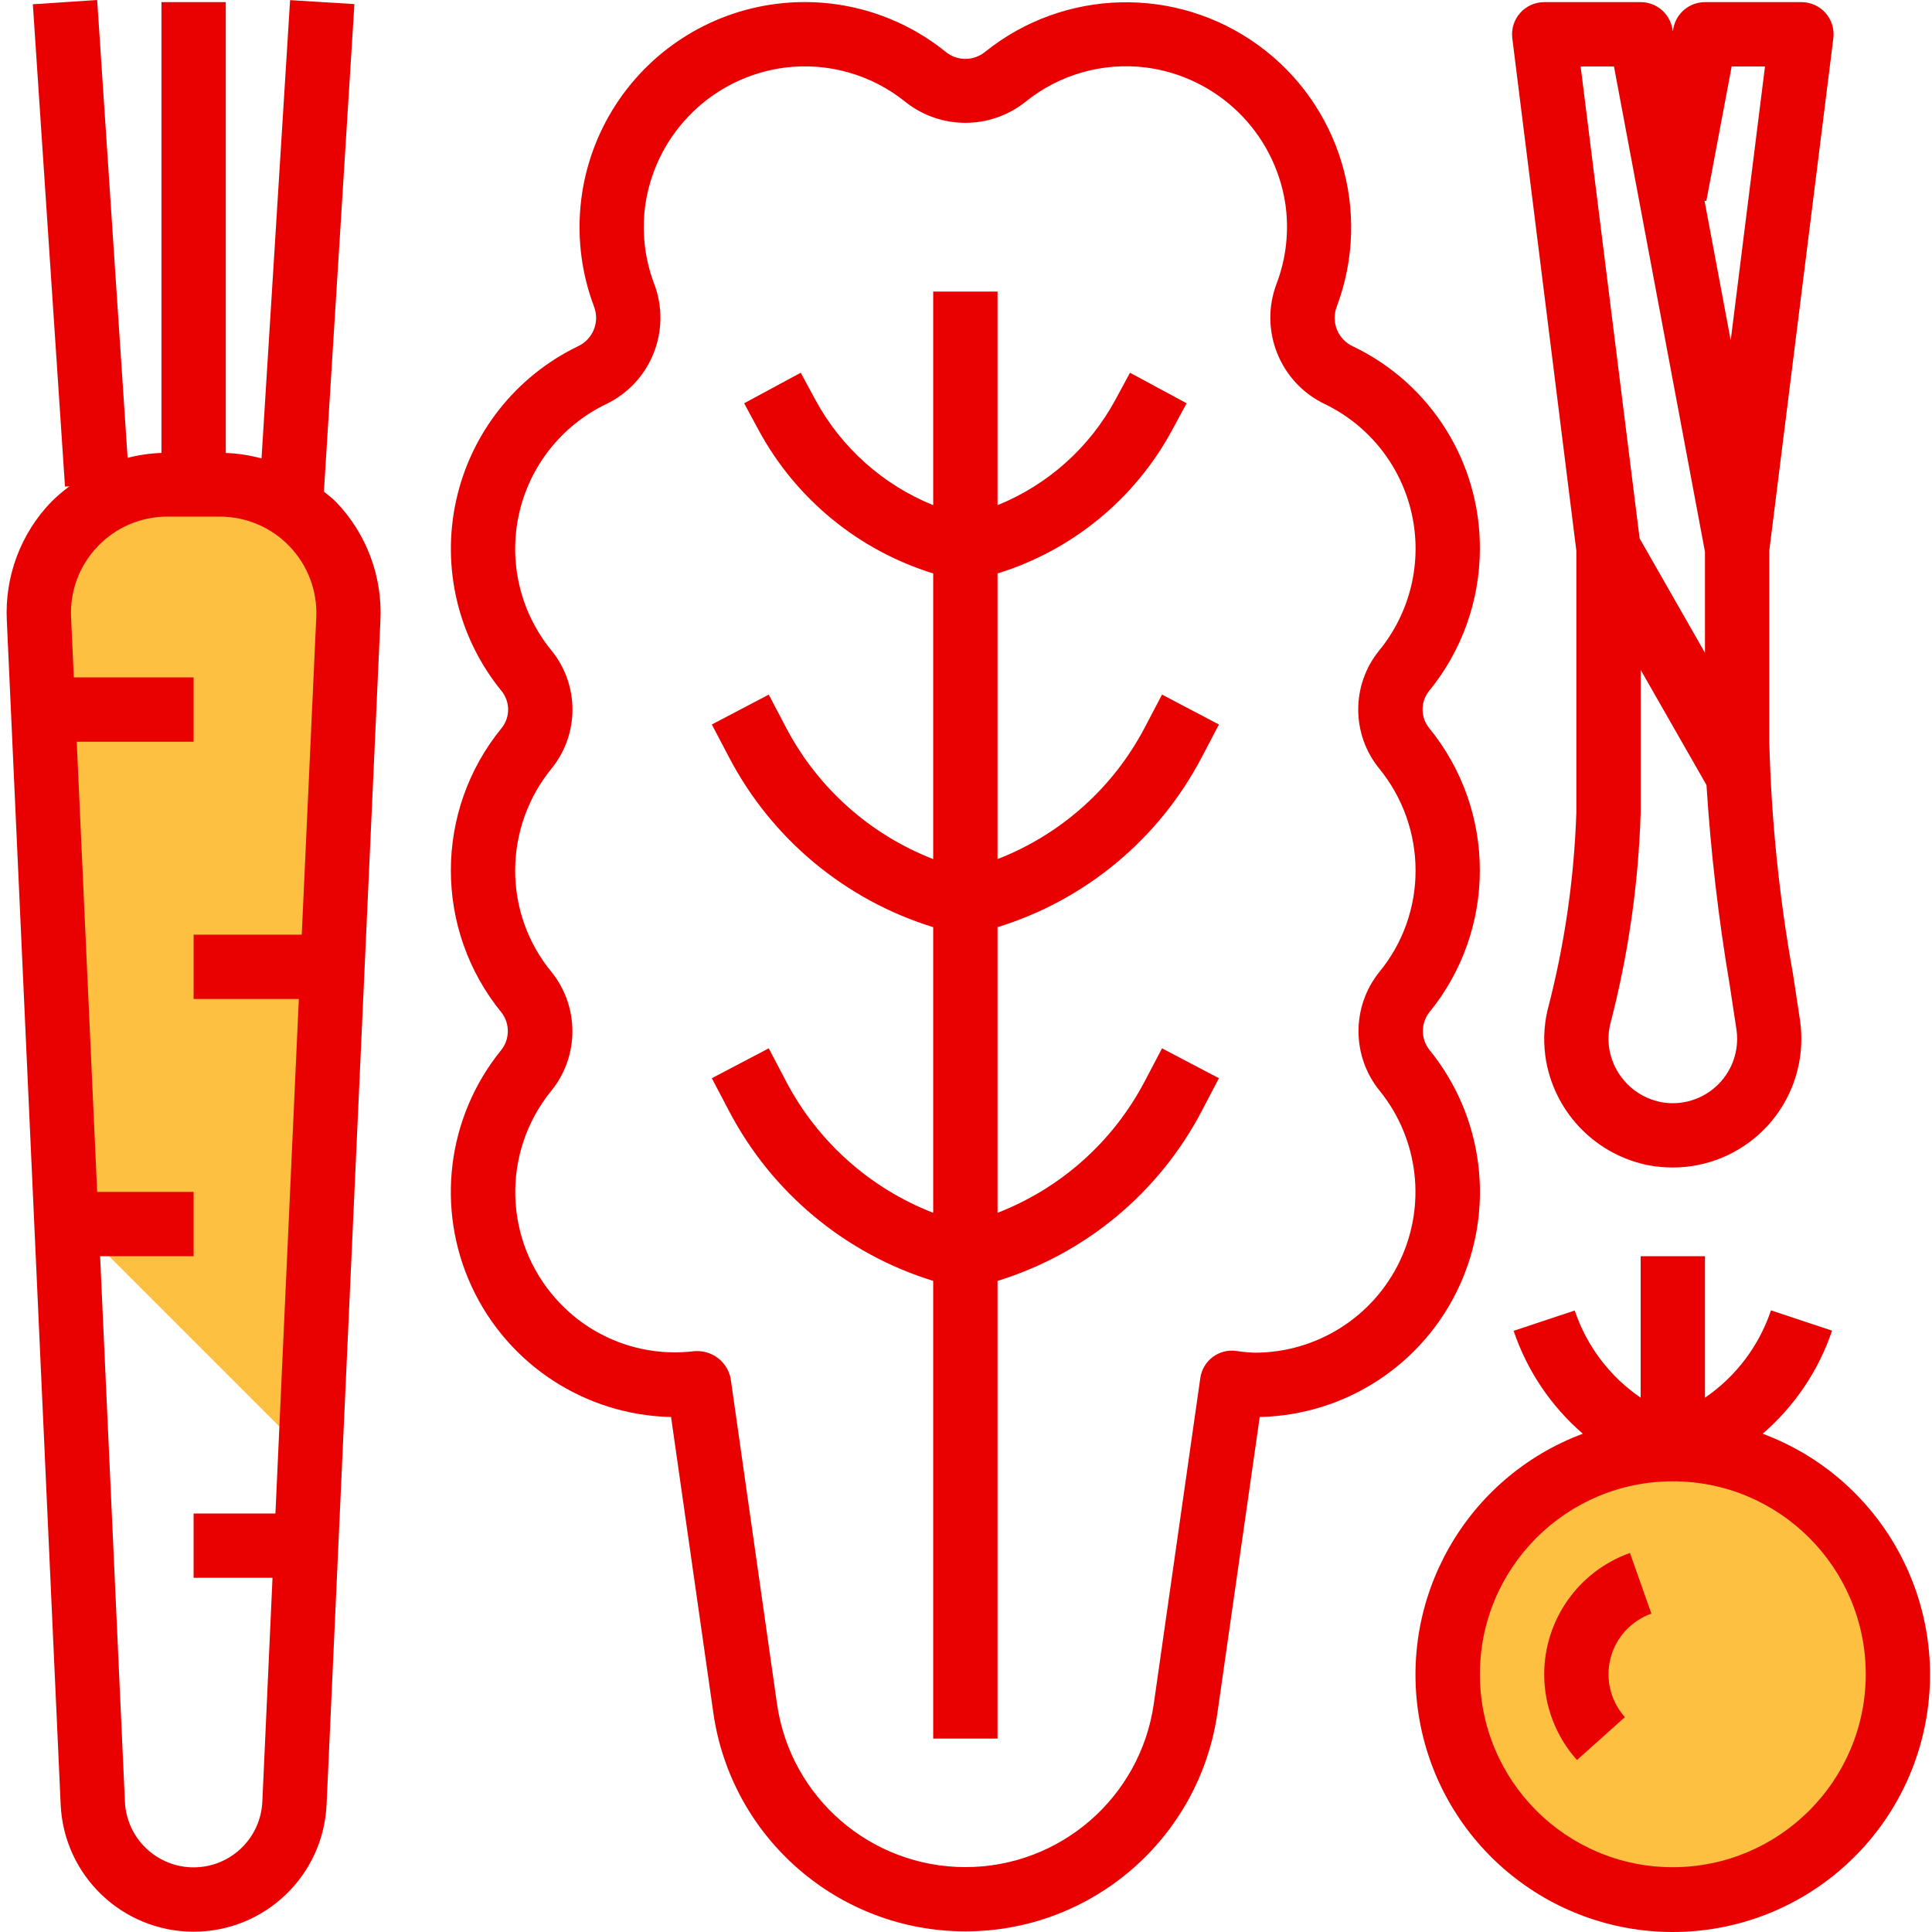
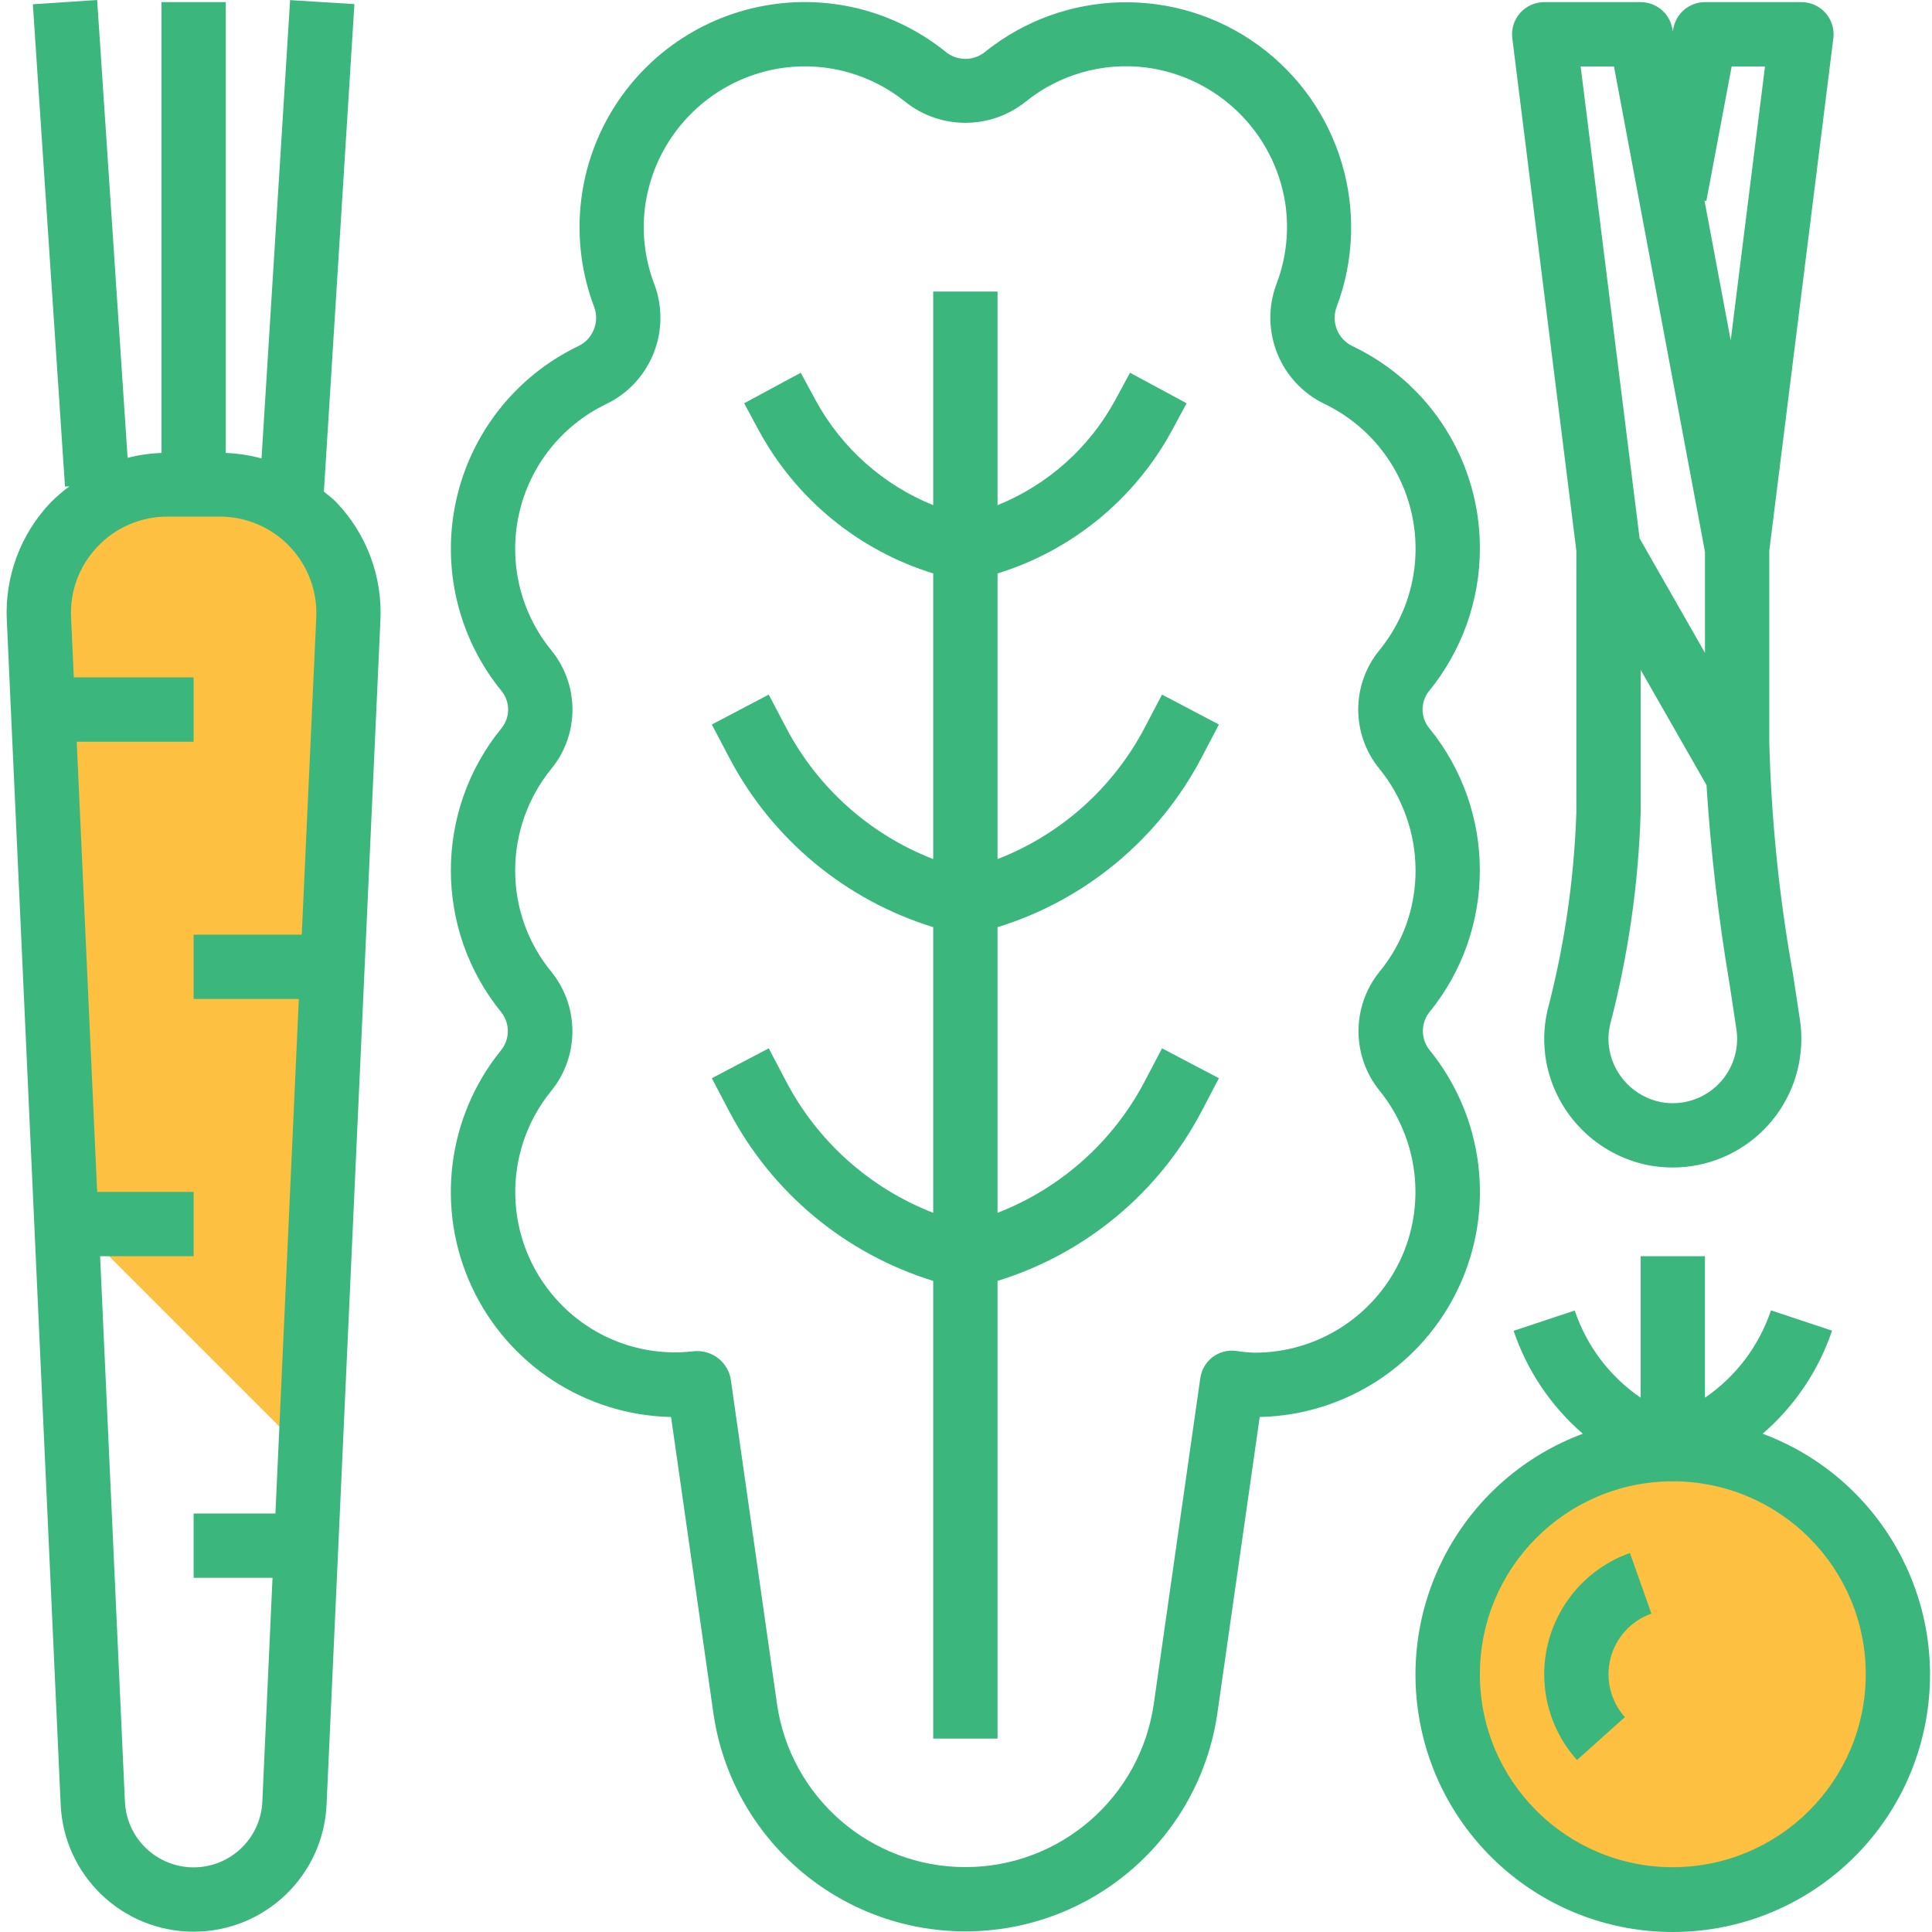
<svg xmlns="http://www.w3.org/2000/svg" width="80" height="80" viewBox="0 0 80 80" fill="none">
  <circle cx="70" cy="69" r="9" fill="#FDC040" />
  <path d="M2 35L3 50.5L12 59.5L13 55L14 38.5V23.5L12 21.5L10 20.5H5L2 22.5V26V35Z" fill="#FDC040" />
-   <path d="M49.756 31.367L50.473 30L48.117 28.762L47.399 30.13C46.093 32.621 43.928 34.555 41.306 35.573V23.745C44.389 22.793 46.977 20.673 48.52 17.838L49.135 16.699L46.791 15.434L46.176 16.572C45.105 18.541 43.383 20.078 41.306 20.918V12.072H38.642V20.918C36.565 20.078 34.843 18.541 33.772 16.572L33.157 15.434L30.813 16.699L31.428 17.838C32.97 20.673 35.559 22.793 38.642 23.745V35.573C36.02 34.555 33.856 32.621 32.55 30.13L31.832 28.762L29.475 30L30.193 31.367C31.961 34.741 35.003 37.27 38.642 38.392V50.22C36.02 49.202 33.856 47.268 32.55 44.777L31.832 43.409L29.475 44.647L30.193 46.014C31.961 49.388 35.003 51.917 38.642 53.039V71.991H41.306V53.039C44.946 51.917 47.987 49.388 49.756 46.014L50.473 44.647L48.117 43.409L47.399 44.777C46.093 47.268 43.928 49.202 41.306 50.22V38.392C44.946 37.27 47.987 34.741 49.756 31.367Z" fill="#e90101" />
-   <path d="M72.996 59.361C74.314 58.222 75.304 56.751 75.862 55.1L73.332 54.259C72.839 55.73 71.88 57 70.599 57.876V52.018H67.936V57.876C66.657 57.002 65.699 55.734 65.206 54.265L62.676 55.107C63.233 56.757 64.223 58.229 65.541 59.368C60.713 61.169 57.867 66.169 58.782 71.24C59.698 76.311 64.112 80 69.265 80C74.418 80 78.833 76.311 79.748 71.24C80.664 66.169 77.817 61.169 72.989 59.368L72.996 59.361ZM69.268 77.317C64.856 77.317 61.279 73.74 61.279 69.328C61.279 64.915 64.856 61.338 69.268 61.338C73.68 61.338 77.257 64.915 77.257 69.328C77.253 73.738 73.678 77.312 69.268 77.317Z" fill="#e90101" />
-   <path d="M75.915 1.584C75.963 1.205 75.845 0.824 75.592 0.538C75.34 0.252 74.976 0.088 74.594 0.088H70.599C69.959 0.088 69.409 0.544 69.29 1.174L69.268 1.296L69.246 1.174C69.127 0.544 68.577 0.088 67.936 0.088H63.942C63.56 0.088 63.197 0.252 62.944 0.538C62.691 0.824 62.574 1.205 62.621 1.584L65.273 22.806V33.643C65.181 36.414 64.779 39.166 64.075 41.848C63.917 42.54 63.9 43.259 64.025 43.958C64.428 46.145 66.138 47.857 68.324 48.263C68.632 48.316 68.943 48.343 69.256 48.344C70.67 48.346 72.026 47.786 73.027 46.787C74.028 45.788 74.59 44.432 74.59 43.018C74.59 42.759 74.571 42.501 74.534 42.246L74.247 40.35C73.673 37.167 73.344 33.946 73.262 30.713V22.806L75.915 1.584ZM65.451 2.751H66.831L70.599 22.848V27.031L67.893 22.295L65.451 2.751ZM70.98 45.055C70.37 45.569 69.562 45.782 68.778 45.636C67.698 45.423 66.855 44.576 66.648 43.496C66.583 43.143 66.59 42.781 66.67 42.431C67.421 39.559 67.846 36.61 67.936 33.643V27.737L70.662 32.507C70.837 35.27 71.156 38.022 71.618 40.752L71.903 42.633C71.922 42.759 71.931 42.887 71.931 43.015C71.931 43.802 71.583 44.549 70.98 45.055ZM71.665 14.094L70.58 8.307L70.656 8.322L71.705 2.751H73.085L71.665 14.094Z" fill="#e90101" />
-   <path d="M61.279 22.724C61.293 19.152 59.251 15.891 56.031 14.346C55.403 14.064 55.105 13.341 55.351 12.698C56.83 8.767 55.498 4.332 52.097 1.867C48.696 -0.598 44.067 -0.483 40.792 2.146C40.316 2.536 39.632 2.536 39.157 2.146C37.197 0.564 34.679 -0.154 32.179 0.156C29.341 0.505 26.821 2.138 25.341 4.585C23.862 7.032 23.588 10.022 24.598 12.698C24.844 13.341 24.545 14.064 23.917 14.346C21.353 15.59 19.5 17.939 18.888 20.723C18.275 23.505 18.97 26.415 20.775 28.622C21.129 29.066 21.129 29.697 20.775 30.142C17.967 33.573 17.967 38.508 20.775 41.939C21.126 42.406 21.11 43.051 20.738 43.5C18.504 46.265 18.038 50.06 19.535 53.283C21.032 56.507 24.233 58.599 27.787 58.675L29.538 70.926C30.281 76.118 34.729 79.974 39.974 79.974C45.219 79.974 49.667 76.118 50.411 70.926L52.162 58.675C55.716 58.599 58.918 56.506 60.415 53.282C61.912 50.056 61.444 46.26 59.208 43.496C58.836 43.047 58.82 42.401 59.171 41.935C61.979 38.505 61.979 33.569 59.171 30.138C58.817 29.693 58.817 29.062 59.171 28.617C60.531 26.954 61.275 24.873 61.279 22.724ZM57.114 31.829C58.084 33.018 58.614 34.505 58.615 36.039C58.621 37.575 58.089 39.066 57.112 40.251C55.957 41.693 55.967 43.748 57.138 45.178C58.745 47.173 59.065 49.914 57.96 52.226C56.855 54.538 54.521 56.01 51.958 56.012C51.7 56.004 51.443 55.98 51.189 55.939C50.841 55.891 50.489 55.984 50.209 56.196C49.931 56.409 49.748 56.723 49.701 57.071L47.776 70.551C47.219 74.432 43.894 77.313 39.974 77.313C36.054 77.313 32.729 74.432 32.173 70.551L30.254 57.078C30.121 56.41 29.528 55.934 28.848 55.946C28.788 55.946 28.729 55.95 28.67 55.958C26.553 56.193 24.453 55.389 23.035 53.799C20.854 51.371 20.762 47.717 22.817 45.182C23.988 43.751 23.998 41.697 22.843 40.255C21.862 39.07 21.328 37.578 21.332 36.039C21.334 34.505 21.864 33.018 22.834 31.829C23.995 30.404 23.995 28.359 22.834 26.934C21.546 25.359 21.05 23.281 21.488 21.294C21.926 19.307 23.25 17.629 25.081 16.742C26.948 15.855 27.822 13.684 27.088 11.752C26.682 10.685 26.56 9.531 26.733 8.403C27.198 5.465 29.543 3.183 32.494 2.8C34.281 2.574 36.083 3.085 37.486 4.216C38.942 5.376 41.006 5.376 42.463 4.216C43.864 3.083 45.667 2.57 47.455 2.795C50.405 3.179 52.75 5.459 53.217 8.398C53.388 9.526 53.266 10.68 52.861 11.746C52.127 13.679 53 15.85 54.867 16.736C56.698 17.624 58.022 19.301 58.46 21.288C58.898 23.275 58.401 25.354 57.114 26.929C55.95 28.355 55.95 30.403 57.114 31.829Z" fill="#e90101" />
-   <path d="M0.282 25.689L2.512 74.717C2.641 77.665 5.068 79.987 8.017 79.987C10.967 79.987 13.393 77.665 13.523 74.717L15.752 25.689C15.841 23.871 15.177 22.098 13.915 20.786C13.76 20.624 13.579 20.5 13.412 20.355L14.675 0.17L12.012 0.005L10.829 18.982C10.345 18.851 9.849 18.775 9.349 18.755V0.088H6.686V18.755C6.212 18.772 5.742 18.84 5.284 18.958L4.023 0L1.36 0.176L2.691 20.148L2.876 20.137C2.608 20.334 2.354 20.552 2.118 20.786C0.856 22.098 0.192 23.872 0.282 25.689ZM4.045 22.627C4.797 21.835 5.842 21.388 6.933 21.392H9.101C10.193 21.391 11.238 21.837 11.992 22.626C12.746 23.414 13.146 24.478 13.096 25.568L12.495 38.702H8.017V41.365H12.374L11.405 62.67H8.017V65.333H11.284L10.863 74.598C10.797 76.122 9.542 77.323 8.017 77.323C6.493 77.323 5.238 76.122 5.172 74.598L4.145 52.018H8.017V49.355H4.023L3.177 30.713H8.017V28.05H3.056L2.943 25.568C2.889 24.477 3.288 23.413 4.045 22.627Z" fill="#e90101" />
-   <path d="M63.942 69.328C63.941 70.638 64.424 71.903 65.299 72.879L67.283 71.102C66.691 70.441 66.468 69.527 66.688 68.667C66.908 67.806 67.542 67.112 68.38 66.817L67.493 64.305C65.367 65.06 63.945 67.071 63.942 69.328Z" fill="#e90101" />
+   <path d="M49.756 31.367L50.473 30L48.117 28.762L47.399 30.13C46.093 32.621 43.928 34.555 41.306 35.573V23.745C44.389 22.793 46.977 20.673 48.52 17.838L49.135 16.699L46.791 15.434L46.176 16.572C45.105 18.541 43.383 20.078 41.306 20.918V12.072H38.642V20.918C36.565 20.078 34.843 18.541 33.772 16.572L33.157 15.434L30.813 16.699L31.428 17.838C32.97 20.673 35.559 22.793 38.642 23.745V35.573C36.02 34.555 33.856 32.621 32.55 30.13L31.832 28.762L29.475 30L30.193 31.367C31.961 34.741 35.003 37.27 38.642 38.392V50.22C36.02 49.202 33.856 47.268 32.55 44.777L31.832 43.409L29.475 44.647L30.193 46.014C31.961 49.388 35.003 51.917 38.642 53.039V71.991H41.306V53.039C44.946 51.917 47.987 49.388 49.756 46.014L50.473 44.647L48.117 43.409L47.399 44.777C46.093 47.268 43.928 49.202 41.306 50.22V38.392C44.946 37.27 47.987 34.741 49.756 31.367Z" fill="#3BB77E" />
+   <path d="M72.996 59.361C74.314 58.222 75.304 56.751 75.862 55.1L73.332 54.259C72.839 55.73 71.88 57 70.599 57.876V52.018H67.936V57.876C66.657 57.002 65.699 55.734 65.206 54.265L62.676 55.107C63.233 56.757 64.223 58.229 65.541 59.368C60.713 61.169 57.867 66.169 58.782 71.24C59.698 76.311 64.112 80 69.265 80C74.418 80 78.833 76.311 79.748 71.24C80.664 66.169 77.817 61.169 72.989 59.368L72.996 59.361ZM69.268 77.317C64.856 77.317 61.279 73.74 61.279 69.328C61.279 64.915 64.856 61.338 69.268 61.338C73.68 61.338 77.257 64.915 77.257 69.328C77.253 73.738 73.678 77.312 69.268 77.317Z" fill="#3BB77E" />
+   <path d="M75.915 1.584C75.963 1.205 75.845 0.824 75.592 0.538C75.34 0.252 74.976 0.088 74.594 0.088H70.599C69.959 0.088 69.409 0.544 69.29 1.174L69.268 1.296L69.246 1.174C69.127 0.544 68.577 0.088 67.936 0.088H63.942C63.56 0.088 63.197 0.252 62.944 0.538C62.691 0.824 62.574 1.205 62.621 1.584L65.273 22.806V33.643C65.181 36.414 64.779 39.166 64.075 41.848C63.917 42.54 63.9 43.259 64.025 43.958C64.428 46.145 66.138 47.857 68.324 48.263C68.632 48.316 68.943 48.343 69.256 48.344C70.67 48.346 72.026 47.786 73.027 46.787C74.028 45.788 74.59 44.432 74.59 43.018C74.59 42.759 74.571 42.501 74.534 42.246L74.247 40.35C73.673 37.167 73.344 33.946 73.262 30.713V22.806L75.915 1.584ZM65.451 2.751H66.831L70.599 22.848V27.031L67.893 22.295L65.451 2.751ZM70.98 45.055C70.37 45.569 69.562 45.782 68.778 45.636C67.698 45.423 66.855 44.576 66.648 43.496C66.583 43.143 66.59 42.781 66.67 42.431C67.421 39.559 67.846 36.61 67.936 33.643V27.737L70.662 32.507C70.837 35.27 71.156 38.022 71.618 40.752L71.903 42.633C71.922 42.759 71.931 42.887 71.931 43.015C71.931 43.802 71.583 44.549 70.98 45.055ZM71.665 14.094L70.58 8.307L70.656 8.322L71.705 2.751H73.085L71.665 14.094Z" fill="#3BB77E" />
+   <path d="M61.279 22.724C61.293 19.152 59.251 15.891 56.031 14.346C55.403 14.064 55.105 13.341 55.351 12.698C56.83 8.767 55.498 4.332 52.097 1.867C48.696 -0.598 44.067 -0.483 40.792 2.146C40.316 2.536 39.632 2.536 39.157 2.146C37.197 0.564 34.679 -0.154 32.179 0.156C29.341 0.505 26.821 2.138 25.341 4.585C23.862 7.032 23.588 10.022 24.598 12.698C24.844 13.341 24.545 14.064 23.917 14.346C21.353 15.59 19.5 17.939 18.888 20.723C18.275 23.505 18.97 26.415 20.775 28.622C21.129 29.066 21.129 29.697 20.775 30.142C17.967 33.573 17.967 38.508 20.775 41.939C21.126 42.406 21.11 43.051 20.738 43.5C18.504 46.265 18.038 50.06 19.535 53.283C21.032 56.507 24.233 58.599 27.787 58.675L29.538 70.926C30.281 76.118 34.729 79.974 39.974 79.974C45.219 79.974 49.667 76.118 50.411 70.926L52.162 58.675C55.716 58.599 58.918 56.506 60.415 53.282C61.912 50.056 61.444 46.26 59.208 43.496C58.836 43.047 58.82 42.401 59.171 41.935C61.979 38.505 61.979 33.569 59.171 30.138C58.817 29.693 58.817 29.062 59.171 28.617C60.531 26.954 61.275 24.873 61.279 22.724ZM57.114 31.829C58.084 33.018 58.614 34.505 58.615 36.039C58.621 37.575 58.089 39.066 57.112 40.251C55.957 41.693 55.967 43.748 57.138 45.178C58.745 47.173 59.065 49.914 57.96 52.226C56.855 54.538 54.521 56.01 51.958 56.012C51.7 56.004 51.443 55.98 51.189 55.939C50.841 55.891 50.489 55.984 50.209 56.196C49.931 56.409 49.748 56.723 49.701 57.071L47.776 70.551C47.219 74.432 43.894 77.313 39.974 77.313C36.054 77.313 32.729 74.432 32.173 70.551L30.254 57.078C30.121 56.41 29.528 55.934 28.848 55.946C28.788 55.946 28.729 55.95 28.67 55.958C26.553 56.193 24.453 55.389 23.035 53.799C20.854 51.371 20.762 47.717 22.817 45.182C23.988 43.751 23.998 41.697 22.843 40.255C21.862 39.07 21.328 37.578 21.332 36.039C21.334 34.505 21.864 33.018 22.834 31.829C23.995 30.404 23.995 28.359 22.834 26.934C21.546 25.359 21.05 23.281 21.488 21.294C21.926 19.307 23.25 17.629 25.081 16.742C26.948 15.855 27.822 13.684 27.088 11.752C26.682 10.685 26.56 9.531 26.733 8.403C27.198 5.465 29.543 3.183 32.494 2.8C34.281 2.574 36.083 3.085 37.486 4.216C38.942 5.376 41.006 5.376 42.463 4.216C43.864 3.083 45.667 2.57 47.455 2.795C50.405 3.179 52.75 5.459 53.217 8.398C53.388 9.526 53.266 10.68 52.861 11.746C52.127 13.679 53 15.85 54.867 16.736C56.698 17.624 58.022 19.301 58.46 21.288C58.898 23.275 58.401 25.354 57.114 26.929C55.95 28.355 55.95 30.403 57.114 31.829Z" fill="#3BB77E" />
+   <path d="M0.282 25.689L2.512 74.717C2.641 77.665 5.068 79.987 8.017 79.987C10.967 79.987 13.393 77.665 13.523 74.717L15.752 25.689C15.841 23.871 15.177 22.098 13.915 20.786C13.76 20.624 13.579 20.5 13.412 20.355L14.675 0.17L12.012 0.005L10.829 18.982C10.345 18.851 9.849 18.775 9.349 18.755V0.088H6.686V18.755C6.212 18.772 5.742 18.84 5.284 18.958L4.023 0L1.36 0.176L2.691 20.148L2.876 20.137C2.608 20.334 2.354 20.552 2.118 20.786C0.856 22.098 0.192 23.872 0.282 25.689ZM4.045 22.627C4.797 21.835 5.842 21.388 6.933 21.392H9.101C10.193 21.391 11.238 21.837 11.992 22.626C12.746 23.414 13.146 24.478 13.096 25.568L12.495 38.702H8.017V41.365H12.374L11.405 62.67H8.017V65.333H11.284L10.863 74.598C10.797 76.122 9.542 77.323 8.017 77.323C6.493 77.323 5.238 76.122 5.172 74.598L4.145 52.018H8.017V49.355H4.023L3.177 30.713H8.017V28.05H3.056L2.943 25.568C2.889 24.477 3.288 23.413 4.045 22.627Z" fill="#3BB77E" />
+   <path d="M63.942 69.328C63.941 70.638 64.424 71.903 65.299 72.879L67.283 71.102C66.691 70.441 66.468 69.527 66.688 68.667C66.908 67.806 67.542 67.112 68.38 66.817L67.493 64.305C65.367 65.06 63.945 67.071 63.942 69.328Z" fill="#3BB77E" />
</svg>
